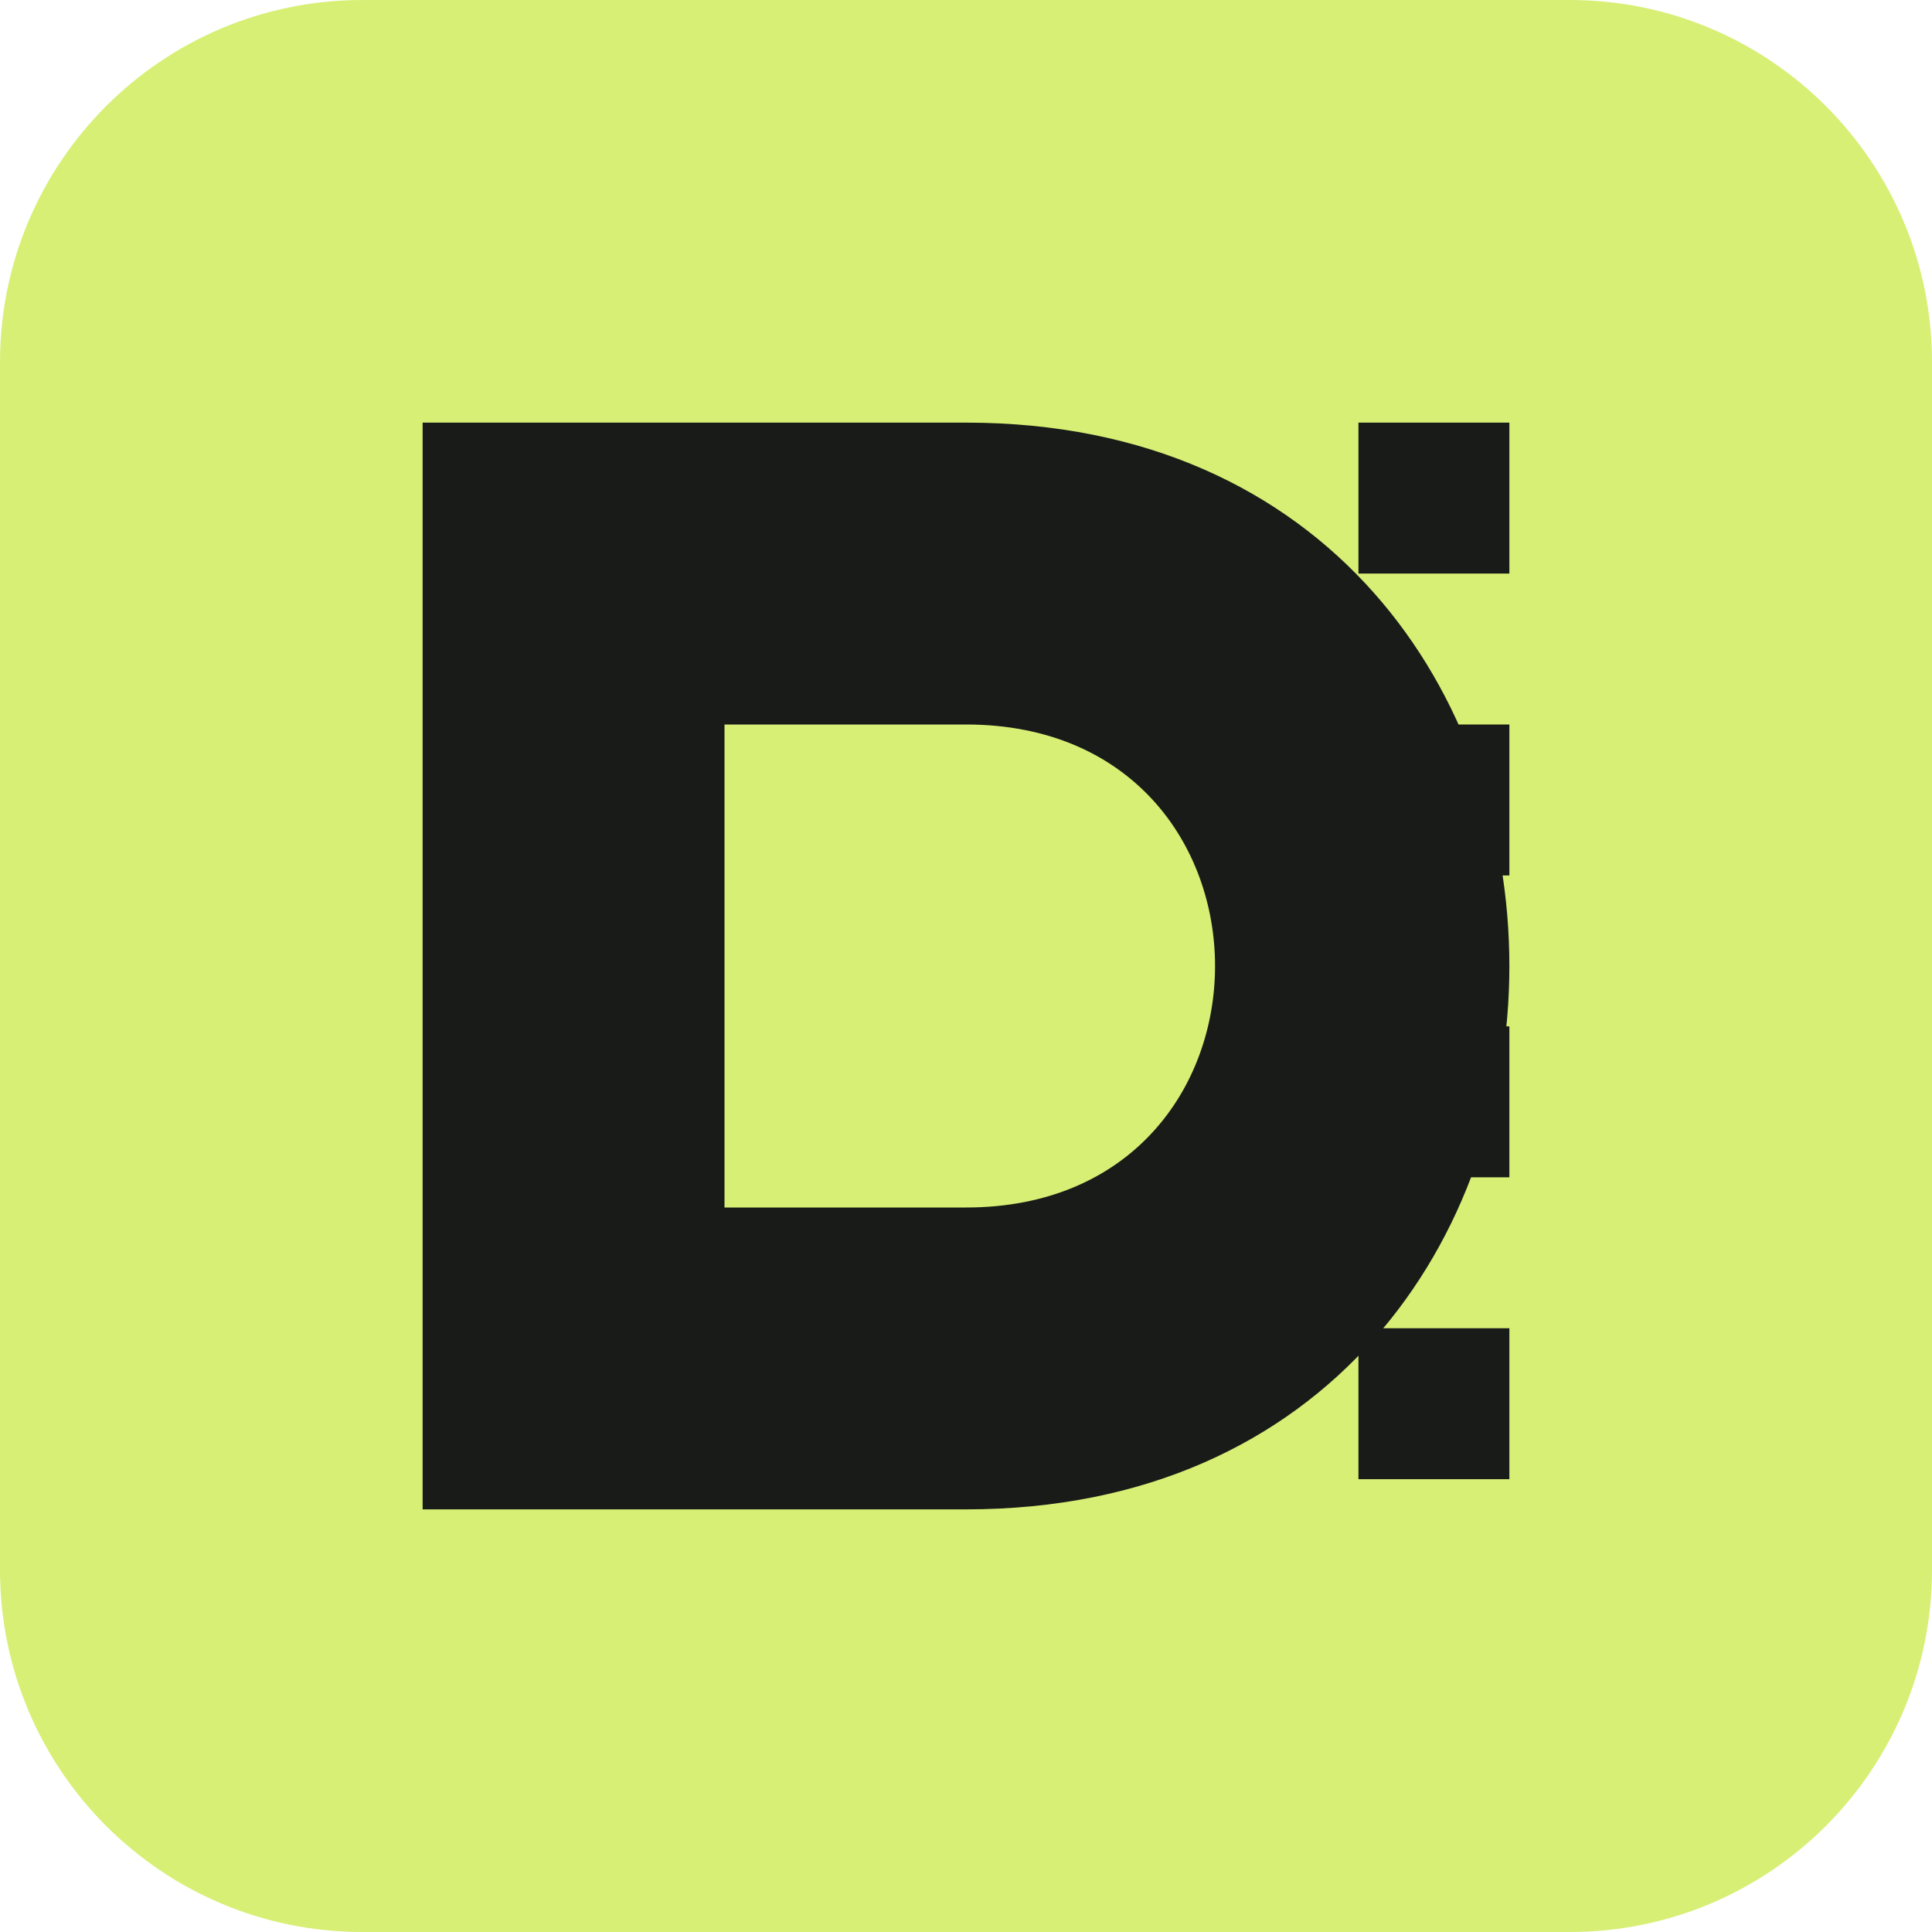
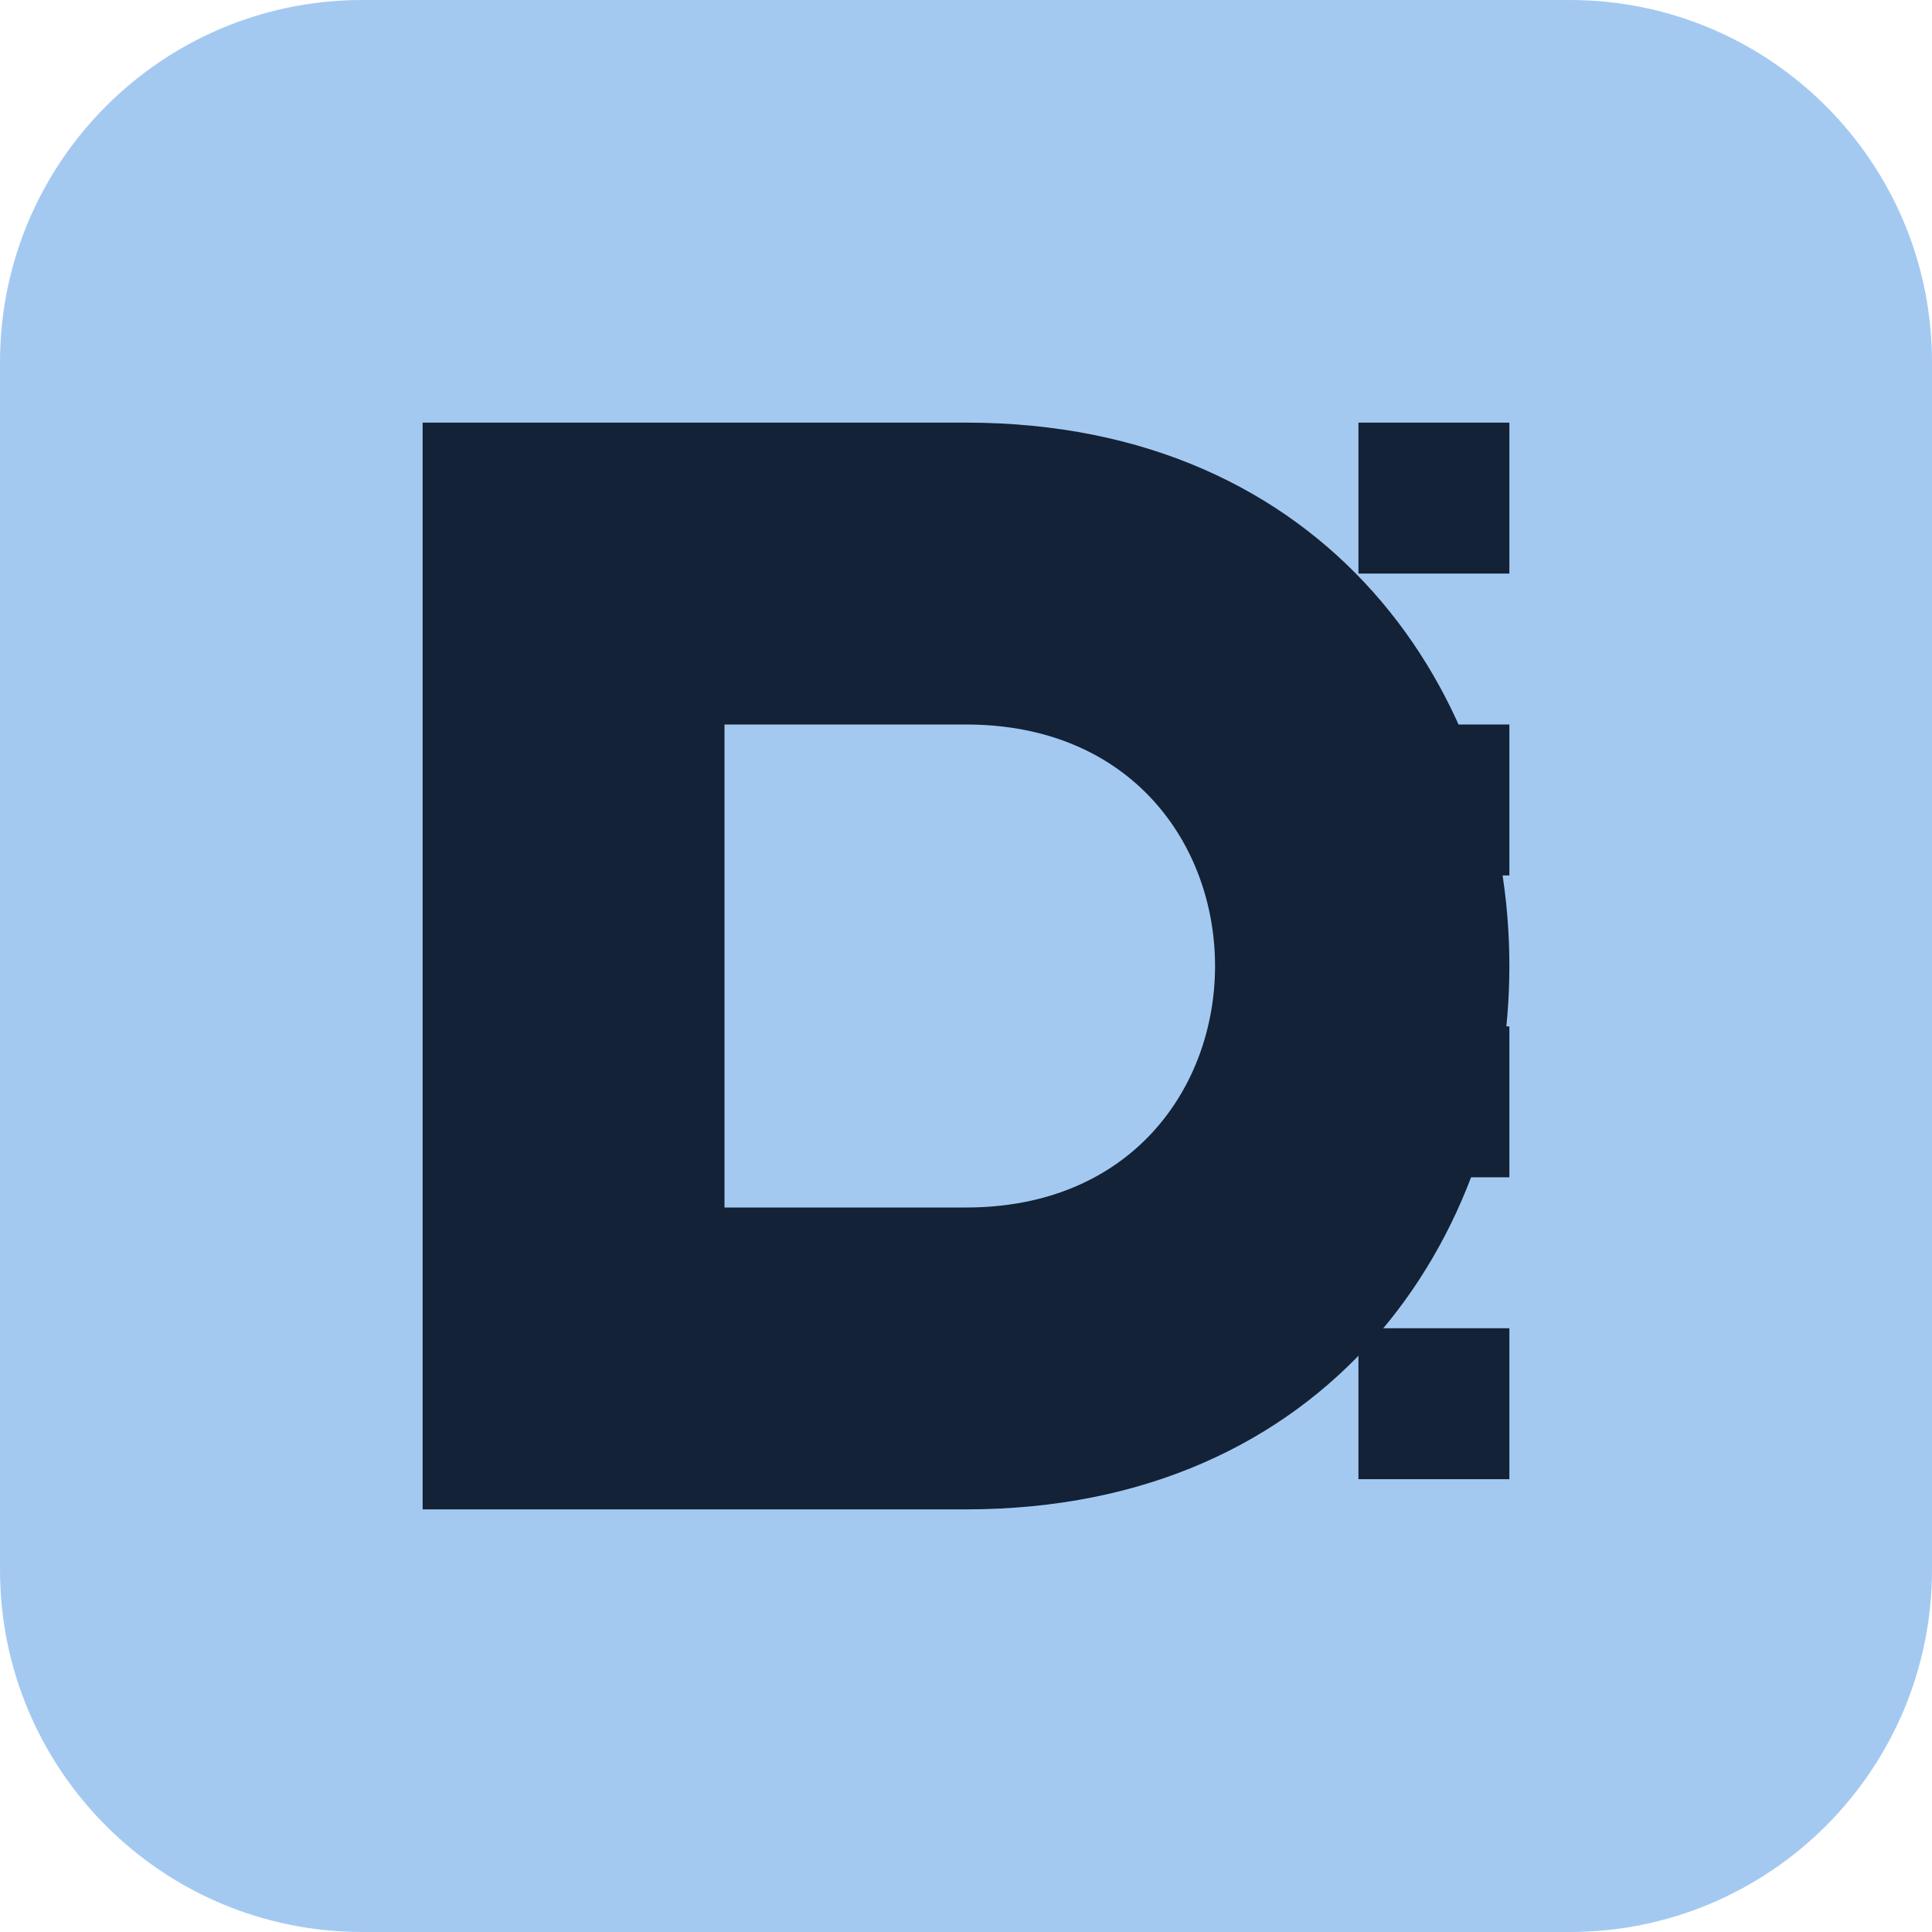
<svg xmlns="http://www.w3.org/2000/svg" viewBox="0 0 64 64">
-   <rect width="64" height="64" rx="12" fill="#d7ef75" />
-   <path d="M14 14h18c24 0 24 36 0 36H14zm10 10v16h8c11 0 11-16 0-16z" fill="#191b18" />
-   <path d="M45 14h5v5h-5zm0 10h5v5h-5zm0 10h5v5h-5zm0 10h5v5h-5z" fill="#191b18" />
+   <rect width="64" height="64" rx="12" fill="#a4c9f1" />
+   <path d="M14 14h18c24 0 24 36 0 36H14zm10 10v16h8c11 0 11-16 0-16z" fill="#132236" />
+   <path d="M45 14h5v5h-5zm0 10h5v5h-5zm0 10h5v5h-5zm0 10h5v5h-5z" fill="#132236" />
</svg>
